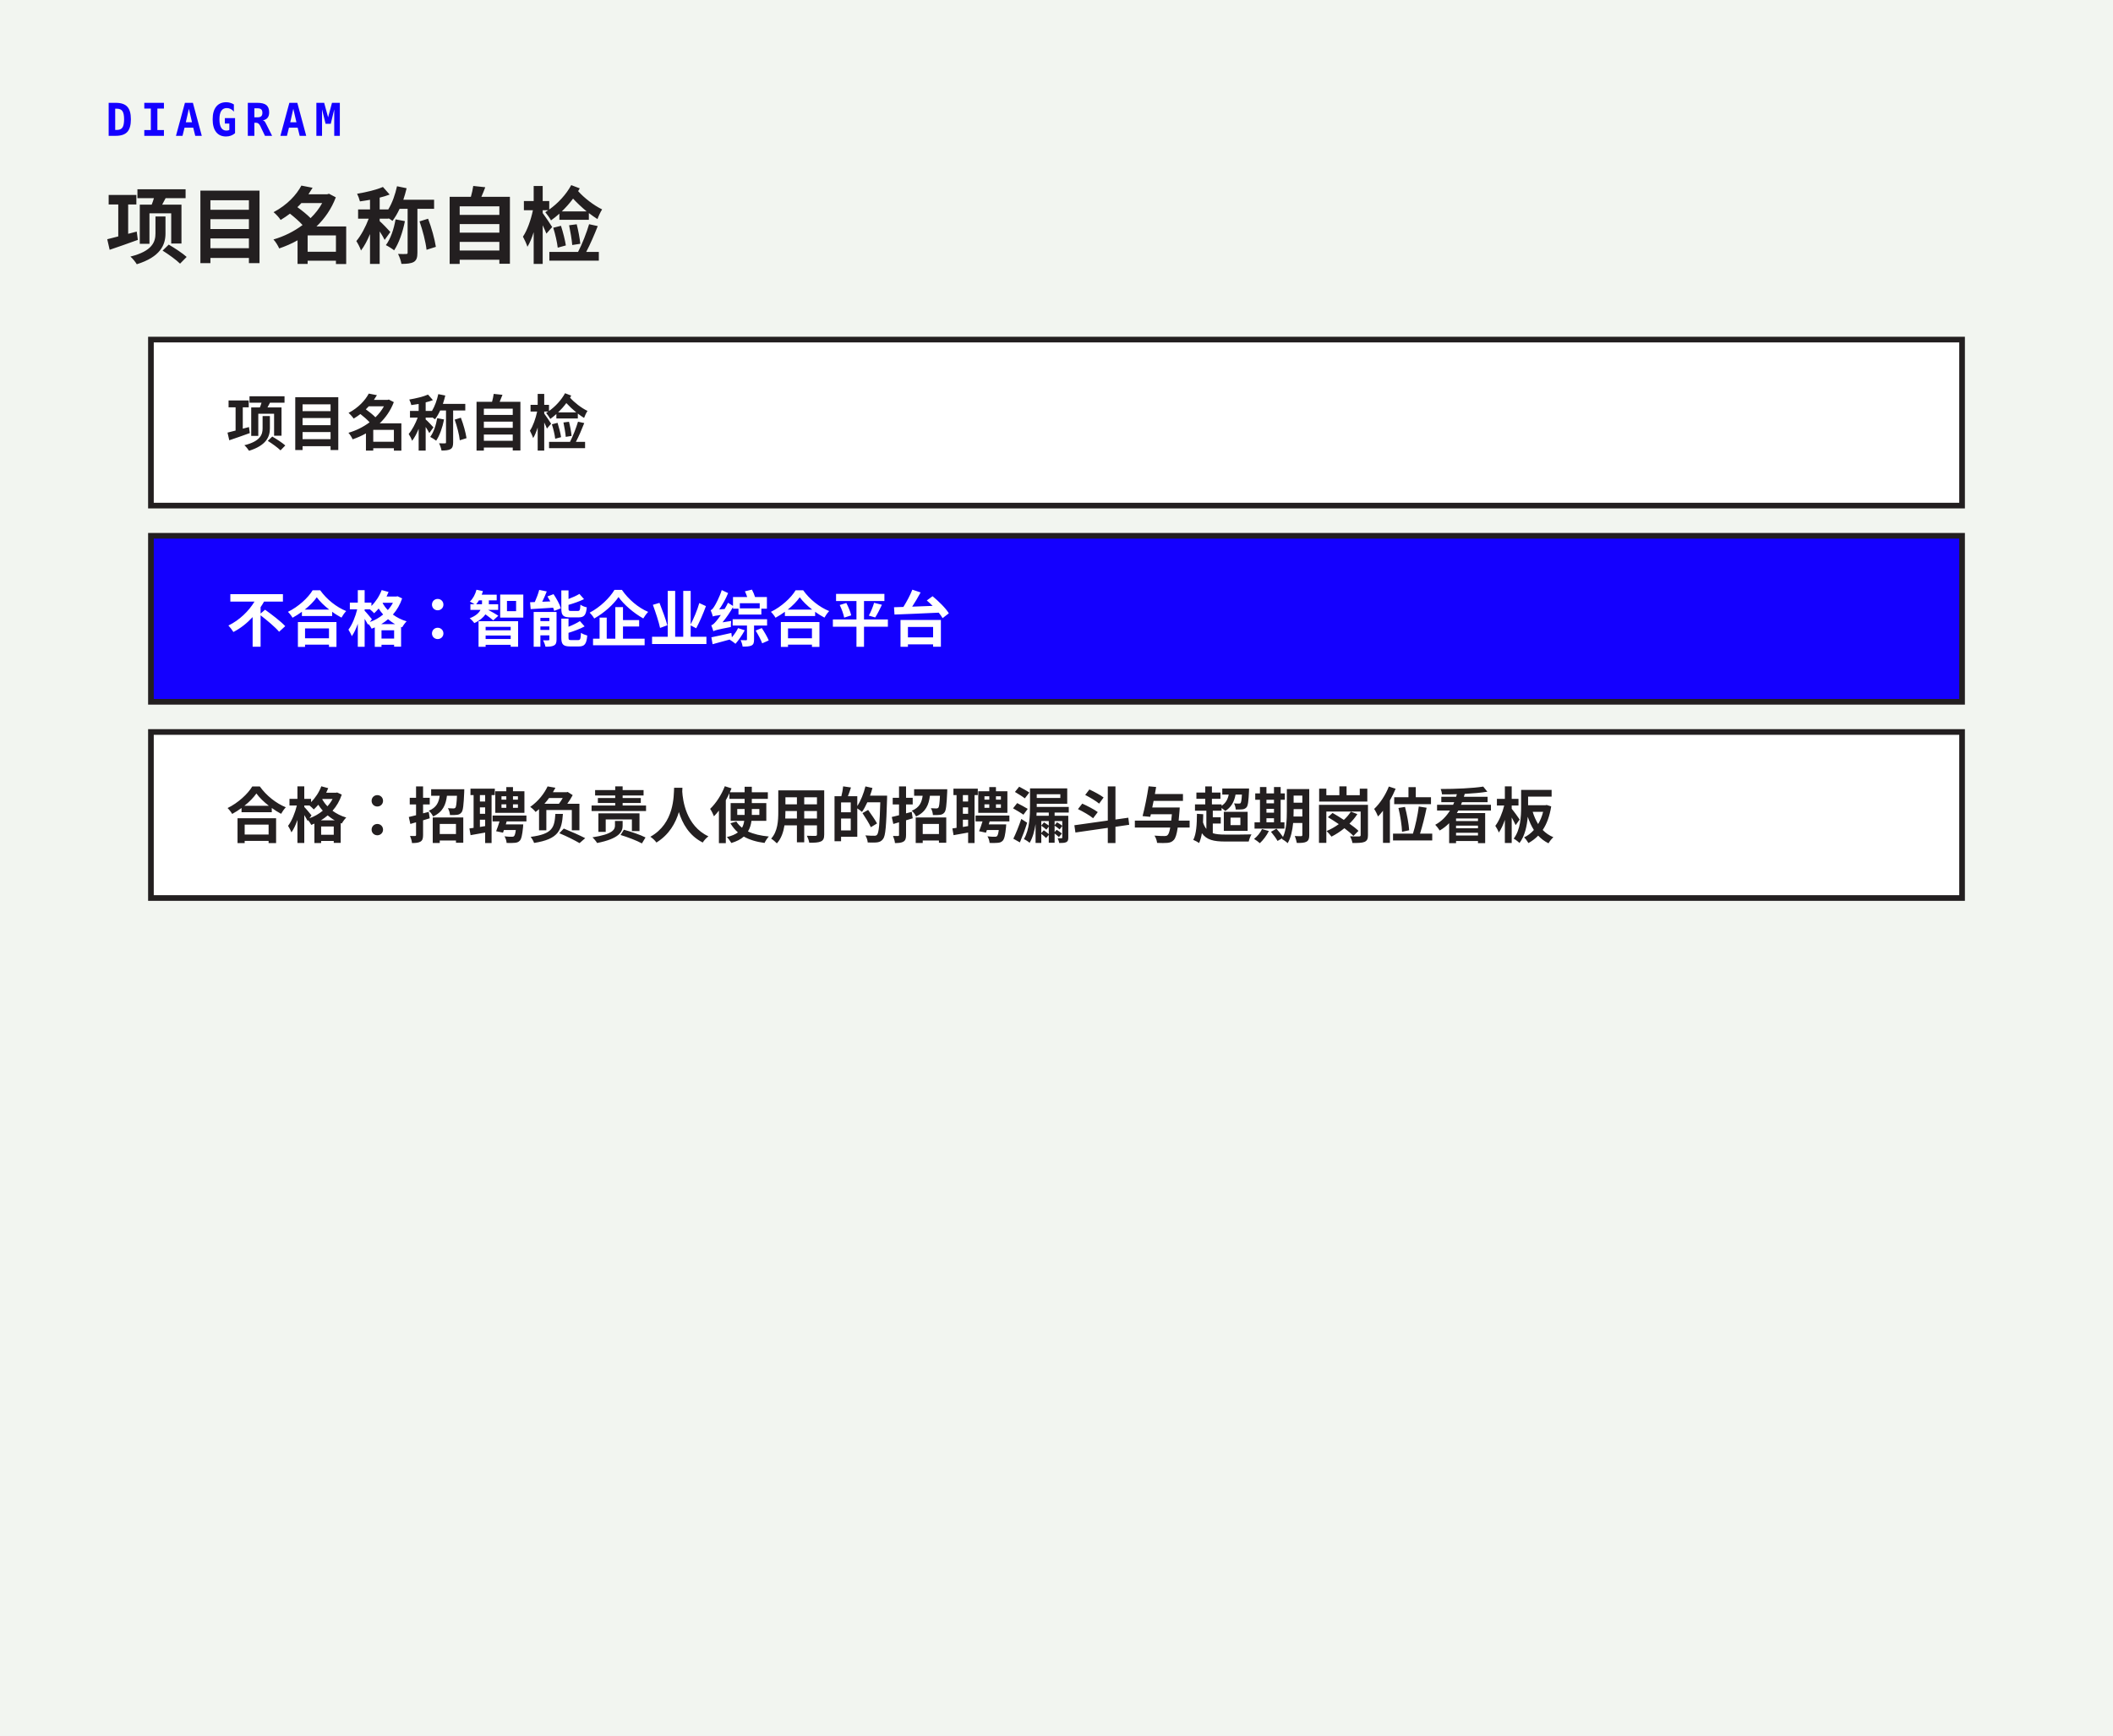
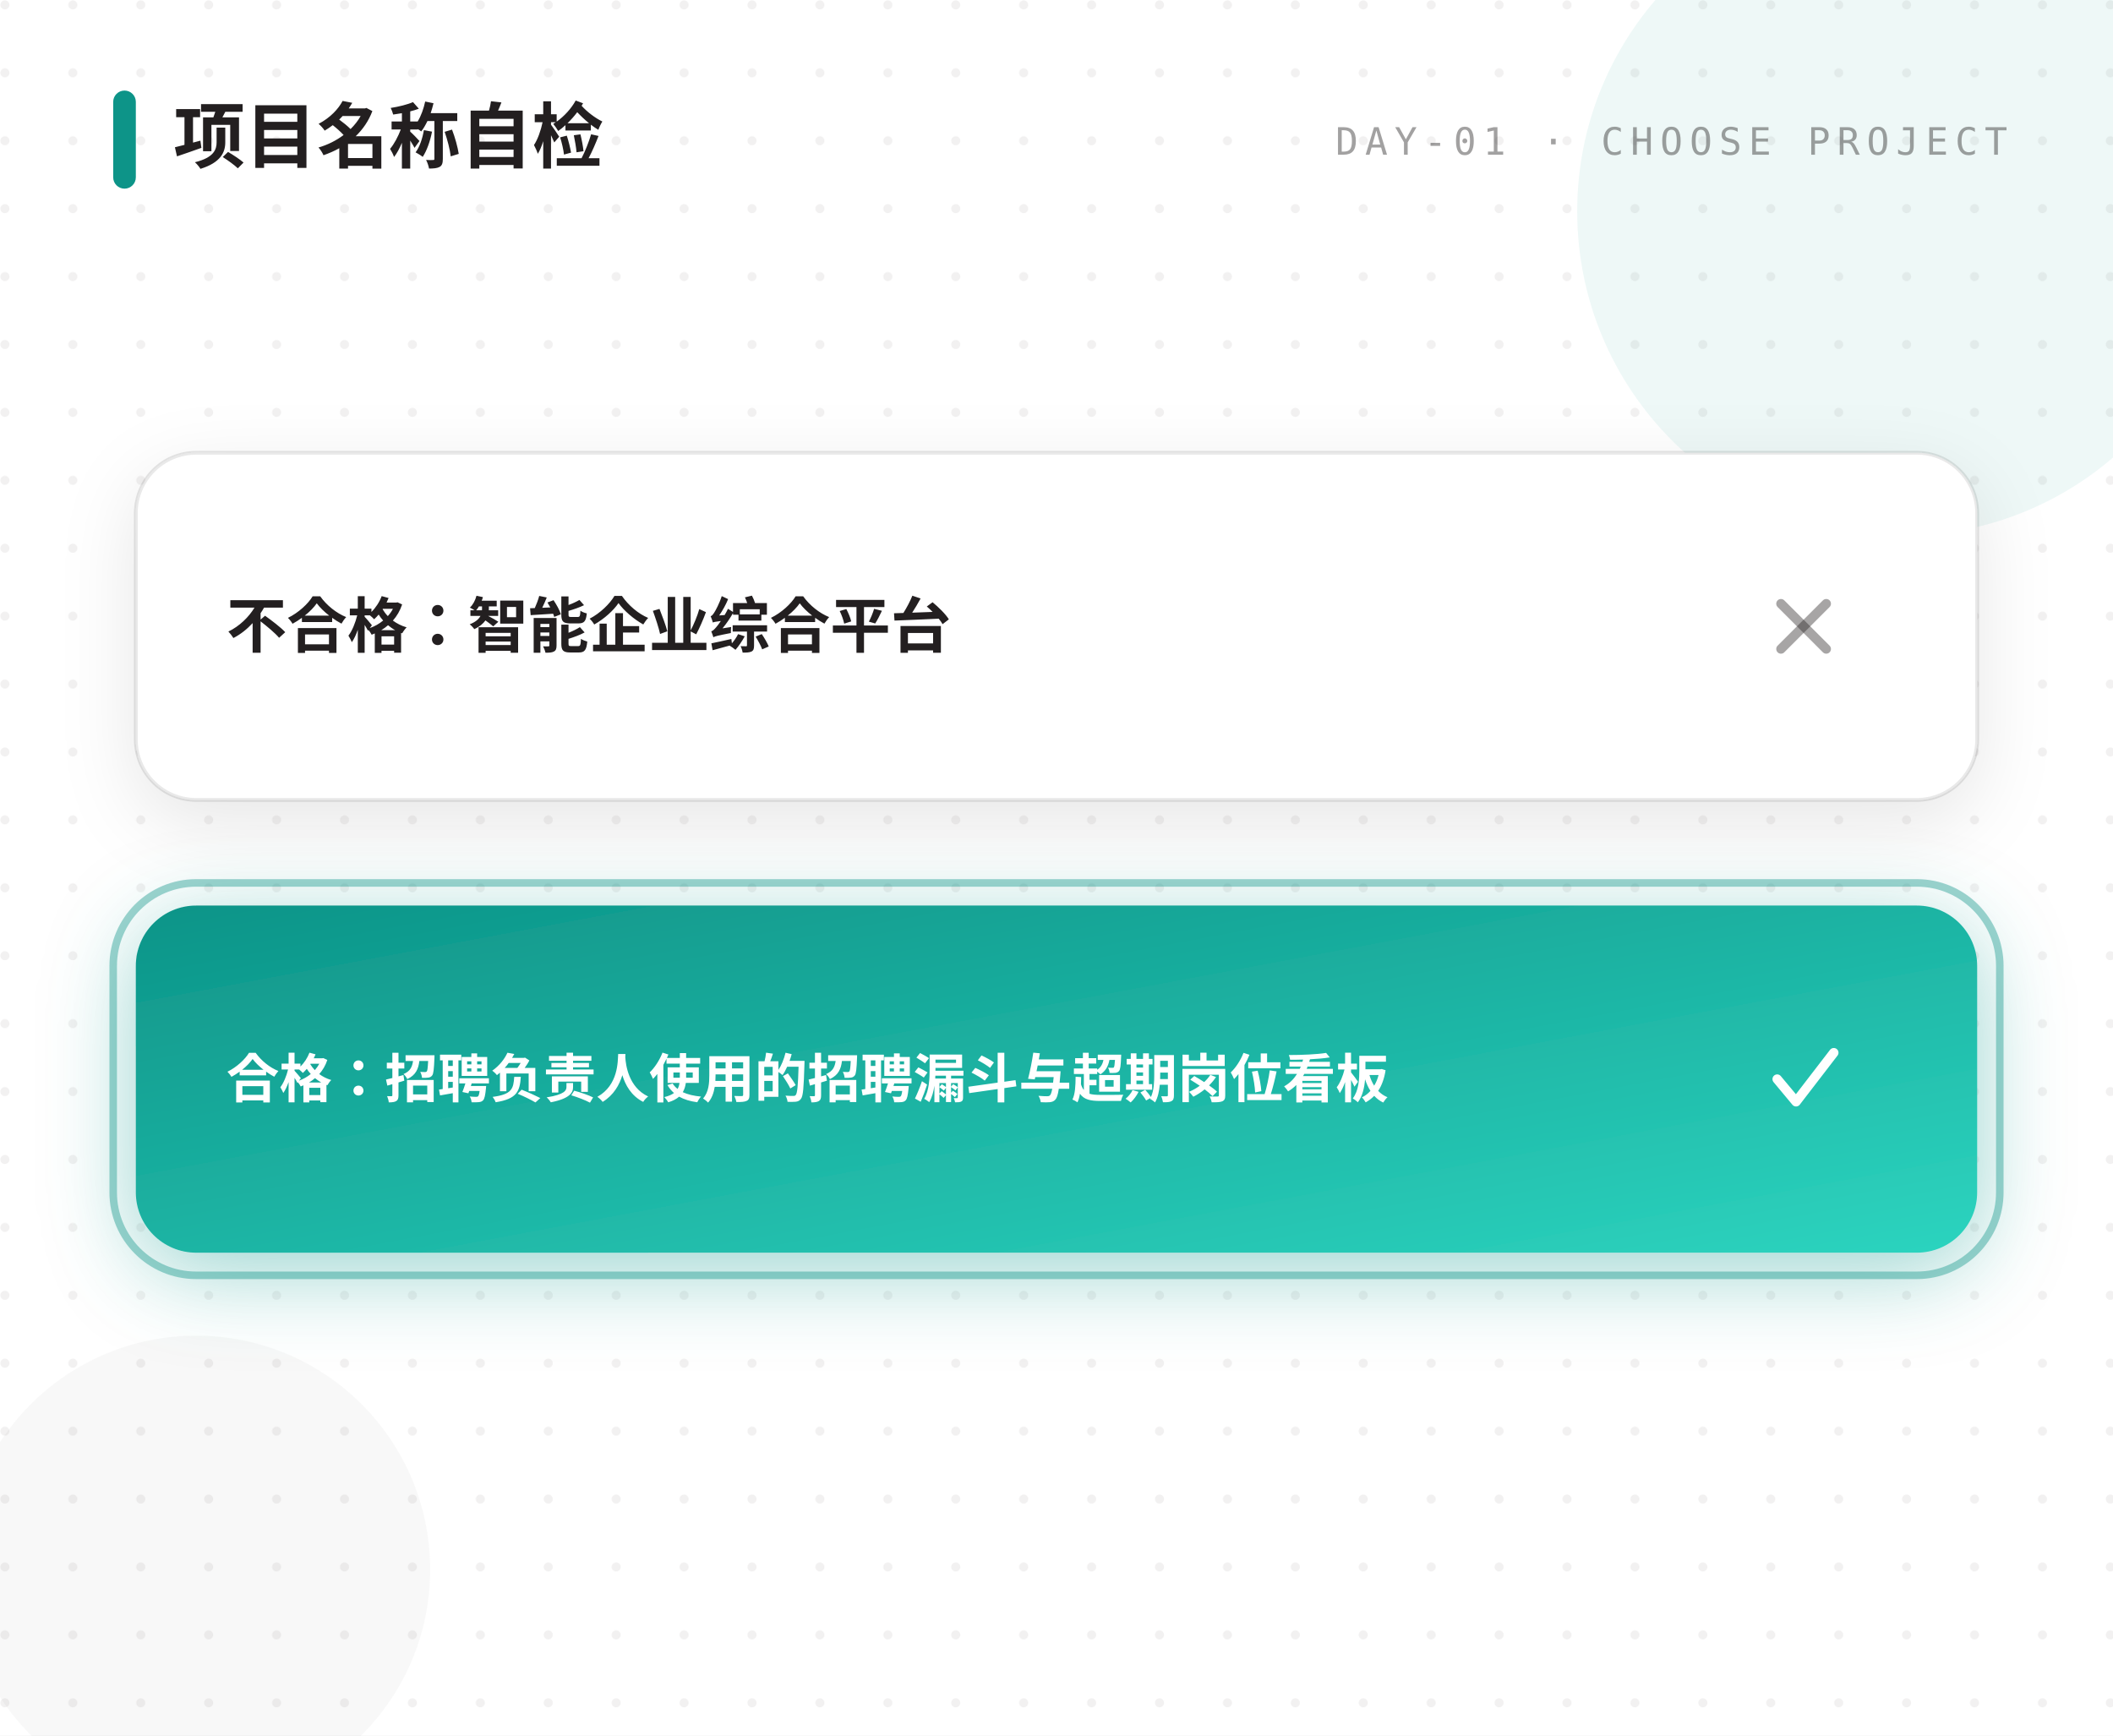
- <svg xmlns="http://www.w3.org/2000/svg" viewBox="0 0 560 460" role="img">
-   <rect width="560" height="460" fill="#f2f5f0" />
-   <text x="28" y="36" font-family="Menlo,monospace" font-size="12" font-weight="700" letter-spacing="2" fill="#1400ff">DIAGRAM</text>
-   <text x="28" y="68" font-family="serif" font-size="22" font-weight="700" fill="#231f20">项目名称自检</text>
-   <rect x="40" y="90" width="480" height="44" fill="#fff" stroke="#231f20" stroke-width="1.5" />
-   <text x="60" y="118" font-family="sans-serif" font-size="16" font-weight="700" fill="#231f20">项目名称自检</text>
-   <rect x="40" y="142" width="480" height="44" fill="#1400ff" stroke="#231f20" stroke-width="1.5" />
-   <text x="60" y="170" font-family="sans-serif" font-size="16" font-weight="700" fill="#fff">不合格：智能企业综合平台</text>
-   <rect x="40" y="194" width="480" height="44" fill="#fff" stroke="#231f20" stroke-width="1.5" />
-   <text x="60" y="222" font-family="sans-serif" font-size="16" font-weight="700" fill="#231f20">合格：招聘负责人使用的招聘漏斗与超期岗位看板</text>
+ <svg xmlns="http://www.w3.org/2000/svg" viewBox="0 0 560 460" role="img" aria-label="name check">
+   <defs>
+     <linearGradient id="teal" x1="0" y1="0" x2="1" y2="1">
+       <stop offset="0%" stop-color="#0d9488" />
+       <stop offset="100%" stop-color="#2dd4bf" />
+     </linearGradient>
+     <linearGradient id="tealSoft" x1="0" y1="0" x2="0" y2="1">
+       <stop offset="0%" stop-color="rgba(13,148,136,.14)" />
+       <stop offset="100%" stop-color="rgba(13,148,136,.05)" />
+     </linearGradient>
+     <pattern id="dots" width="18" height="18" patternUnits="userSpaceOnUse">
+       <circle cx="1.3" cy="1.3" r="1.2" fill="rgba(35,31,32,.06)" />
+     </pattern>
+     <filter id="sh" x="-30%" y="-30%" width="160%" height="160%">
+       <feDropShadow dx="0" dy="6" stdDeviation="10" flood-color="#231f20" flood-opacity=".10" />
+     </filter>
+     <filter id="glow" x="-40%" y="-40%" width="180%" height="180%">
+       <feDropShadow dx="0" dy="5" stdDeviation="12" flood-color="#0d9488" flood-opacity=".4" />
+     </filter>
+     <marker id="arr" viewBox="0 0 10 10" refX="8" refY="5" markerWidth="7" markerHeight="7" orient="auto-start-reverse">
+       <path d="M0 1.2 L8 5 L0 8.8 Z" fill="#0d9488" />
+     </marker>
+   </defs>
+   <rect width="560" height="460" fill="#ffffff" />
+   <rect width="560" height="460" fill="url(#dots)" />
+   <circle cx="504" cy="56" r="86" fill="rgba(13,148,136,.07)">
+     <animate attributeName="r" values="86;100;86" dur="9s" repeatCount="indefinite" />
+   </circle>
+   <circle cx="52" cy="416" r="62" fill="rgba(35,31,32,.035)">
+     <animate attributeName="r" values="62;74;62" dur="11s" repeatCount="indefinite" />
+   </circle>
+   <g font-family="-apple-system,BlinkMacSystemFont,'PingFang SC',sans-serif">
+     <rect x="30" y="24" width="6" height="26" rx="3" fill="#0d9488" />
+     <text x="46" y="43" font-size="19" font-weight="800" fill="#231f20">项目名称自检</text>
+     <text x="532" y="41" text-anchor="end" font-family="'SF Mono',Menlo,monospace" font-size="10" letter-spacing="1.8" fill="rgba(35,31,32,.42)">DAY-01 · CHOOSE PROJECT</text>
+   </g>
+   <g transform="translate(36,120)" font-family="-apple-system,BlinkMacSystemFont,'PingFang SC',sans-serif">
+     <rect width="488" height="92" rx="16" fill="#fff" stroke="rgba(35,31,32,.1)" stroke-width="1" filter="url(#sh)" />
+     <text x="24" y="51.6" font-size="16" font-weight="700" fill="#231f20">不合格：智能企业综合平台</text>
+     <animate attributeName="opacity" values=".55;1;1" keyTimes="0;.06;1" begin="0.0s" dur="7.0s" repeatCount="indefinite" />
+   </g>
+   <g transform="translate(478,166)" stroke="rgba(35,31,32,.4)" stroke-width="2.5" stroke-linecap="round">
+     <path d="M-6 -6 L6 6" />
+     <path d="M-6 6 L6 -6" />
+   </g>
+   <g transform="translate(36,240)" font-family="-apple-system,BlinkMacSystemFont,'PingFang SC',sans-serif">
+     <rect width="488" height="92" rx="16" fill="url(#teal)" filter="url(#glow)" />
+     <rect x="-6" y="-6" width="500" height="104" rx="22" fill="none" stroke="#0d9488" stroke-width="2" opacity=".4">
+       <animate attributeName="opacity" values=".5;.14;.5" dur="2.2s" repeatCount="indefinite" />
+     </rect>
+     <text x="24" y="50.9" font-size="14" font-weight="700" fill="#ffffff">合格：招聘负责人使用的招聘漏斗与超期岗位看板</text>
+     <animate attributeName="opacity" values=".55;1;1" keyTimes="0;.06;1" begin="0.35s" dur="7.0s" repeatCount="indefinite" />
+   </g>
+   <g transform="translate(478,286)" fill="none" stroke="#ffffff" stroke-width="2.5" stroke-linecap="round" stroke-linejoin="round">
+     <path d="M-7 0 L-2 6 L8 -7" />
+   </g>
</svg>
